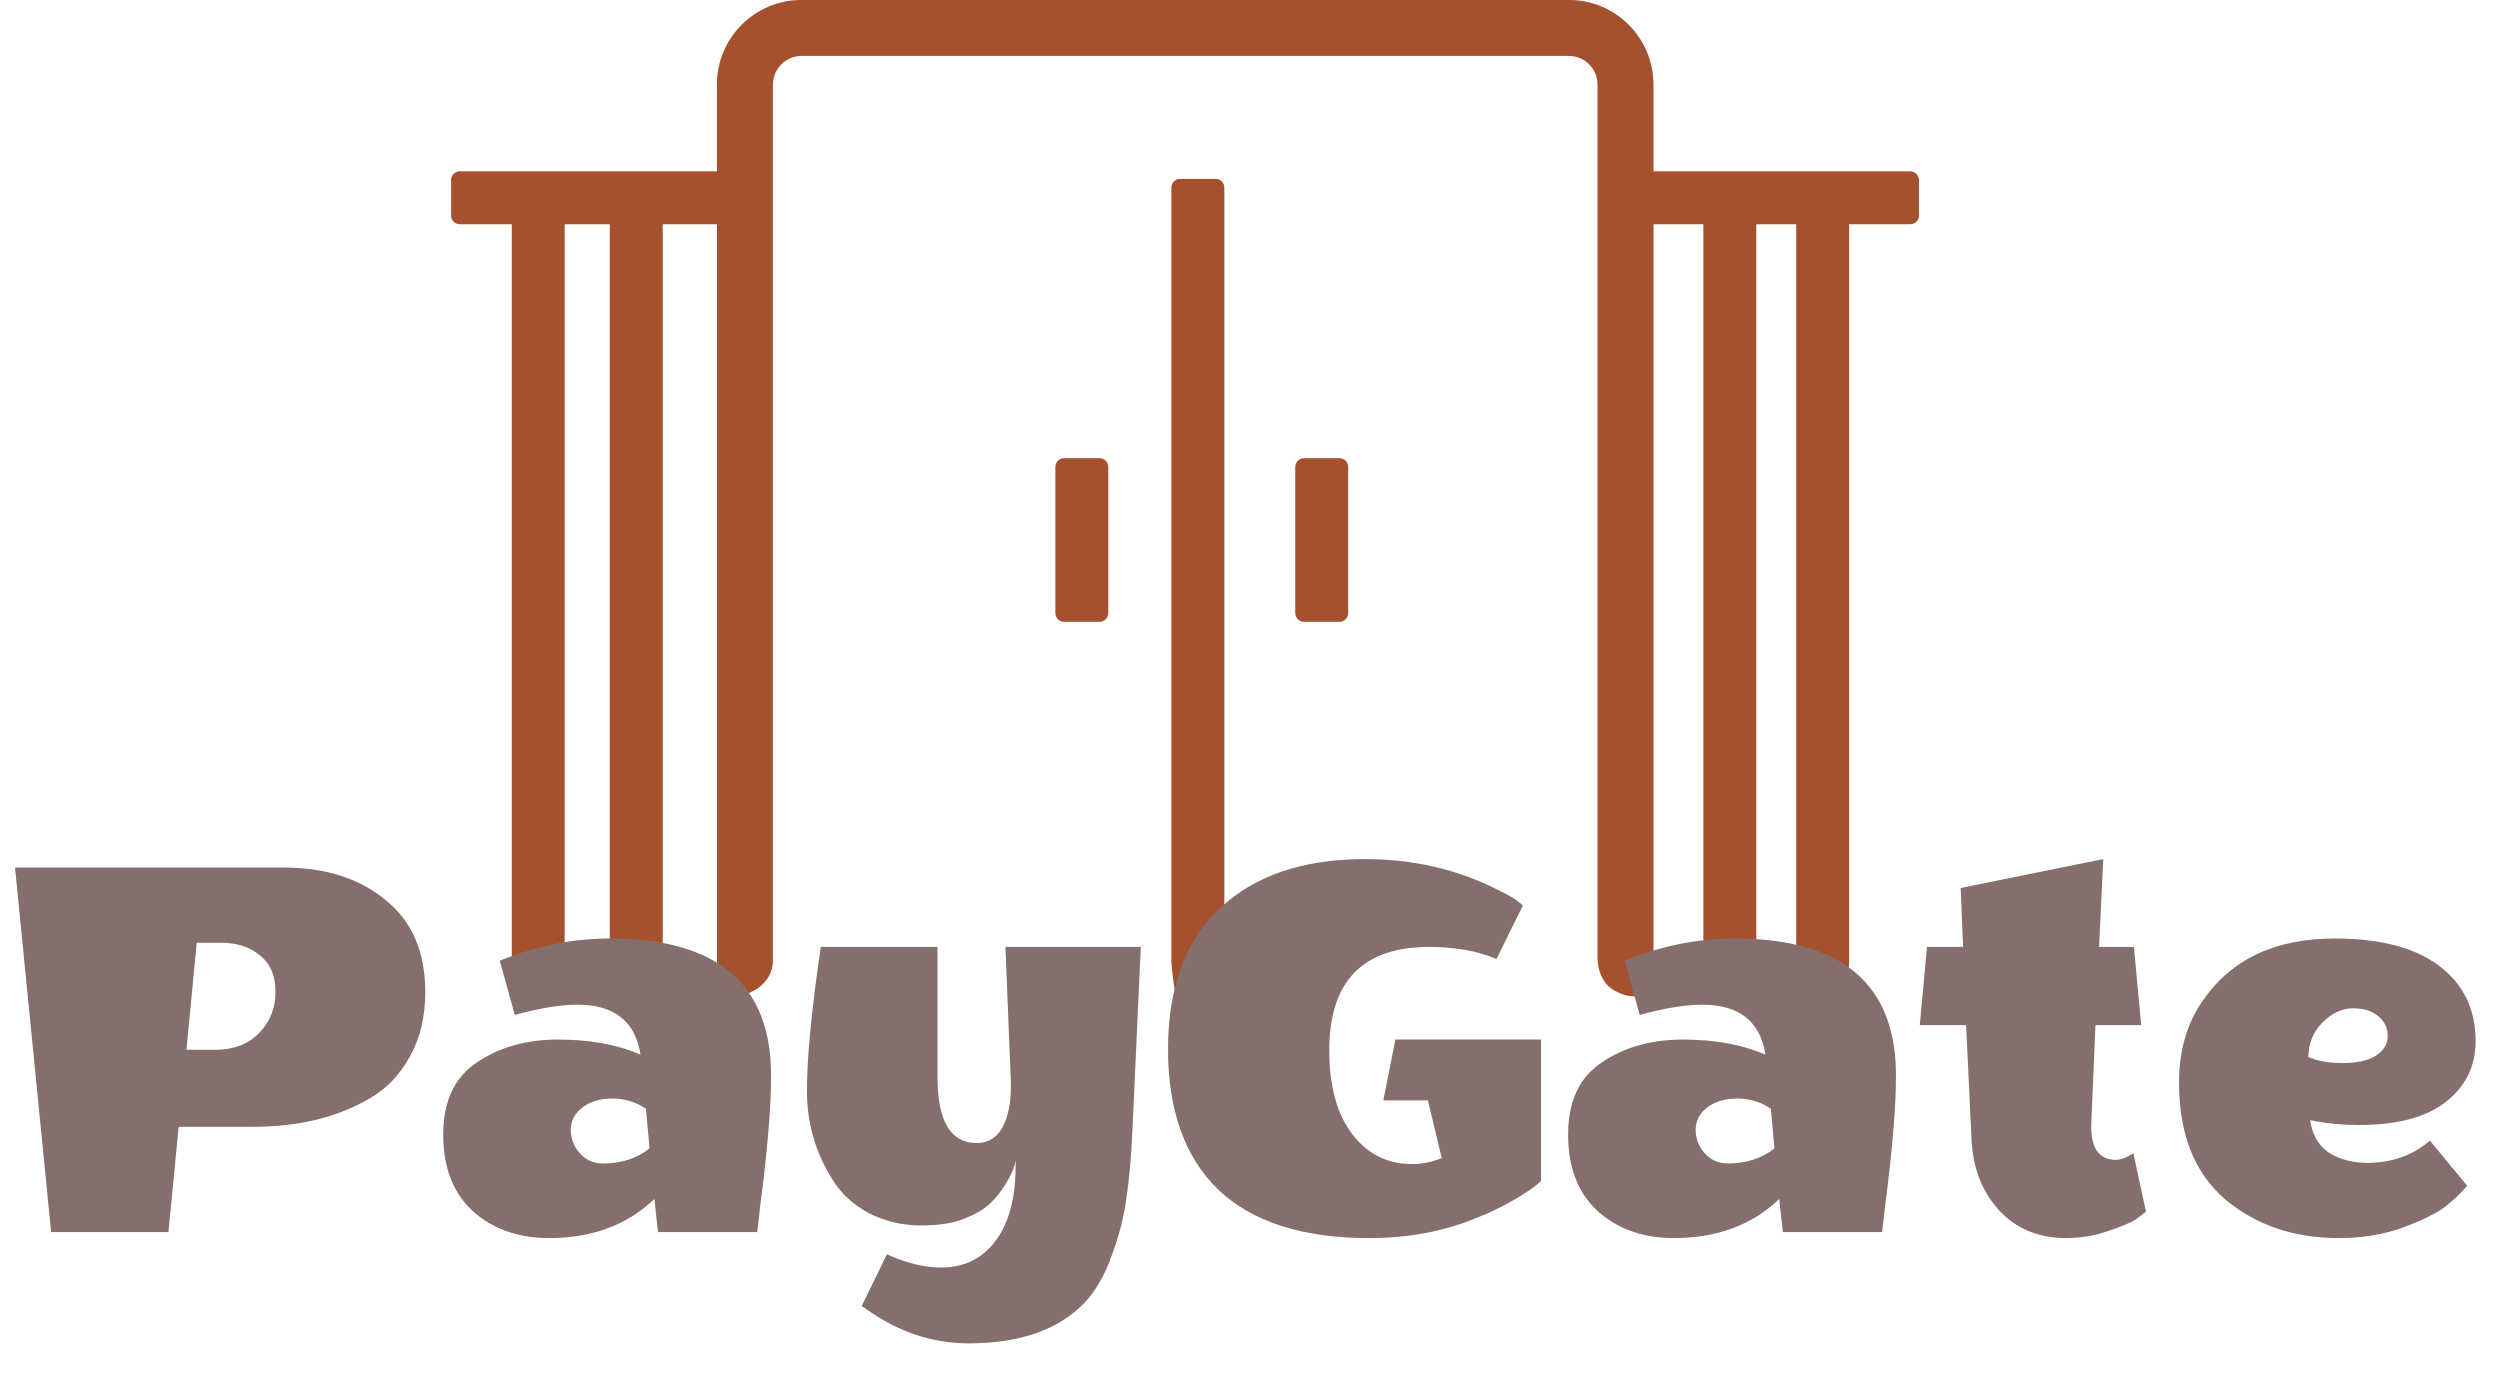
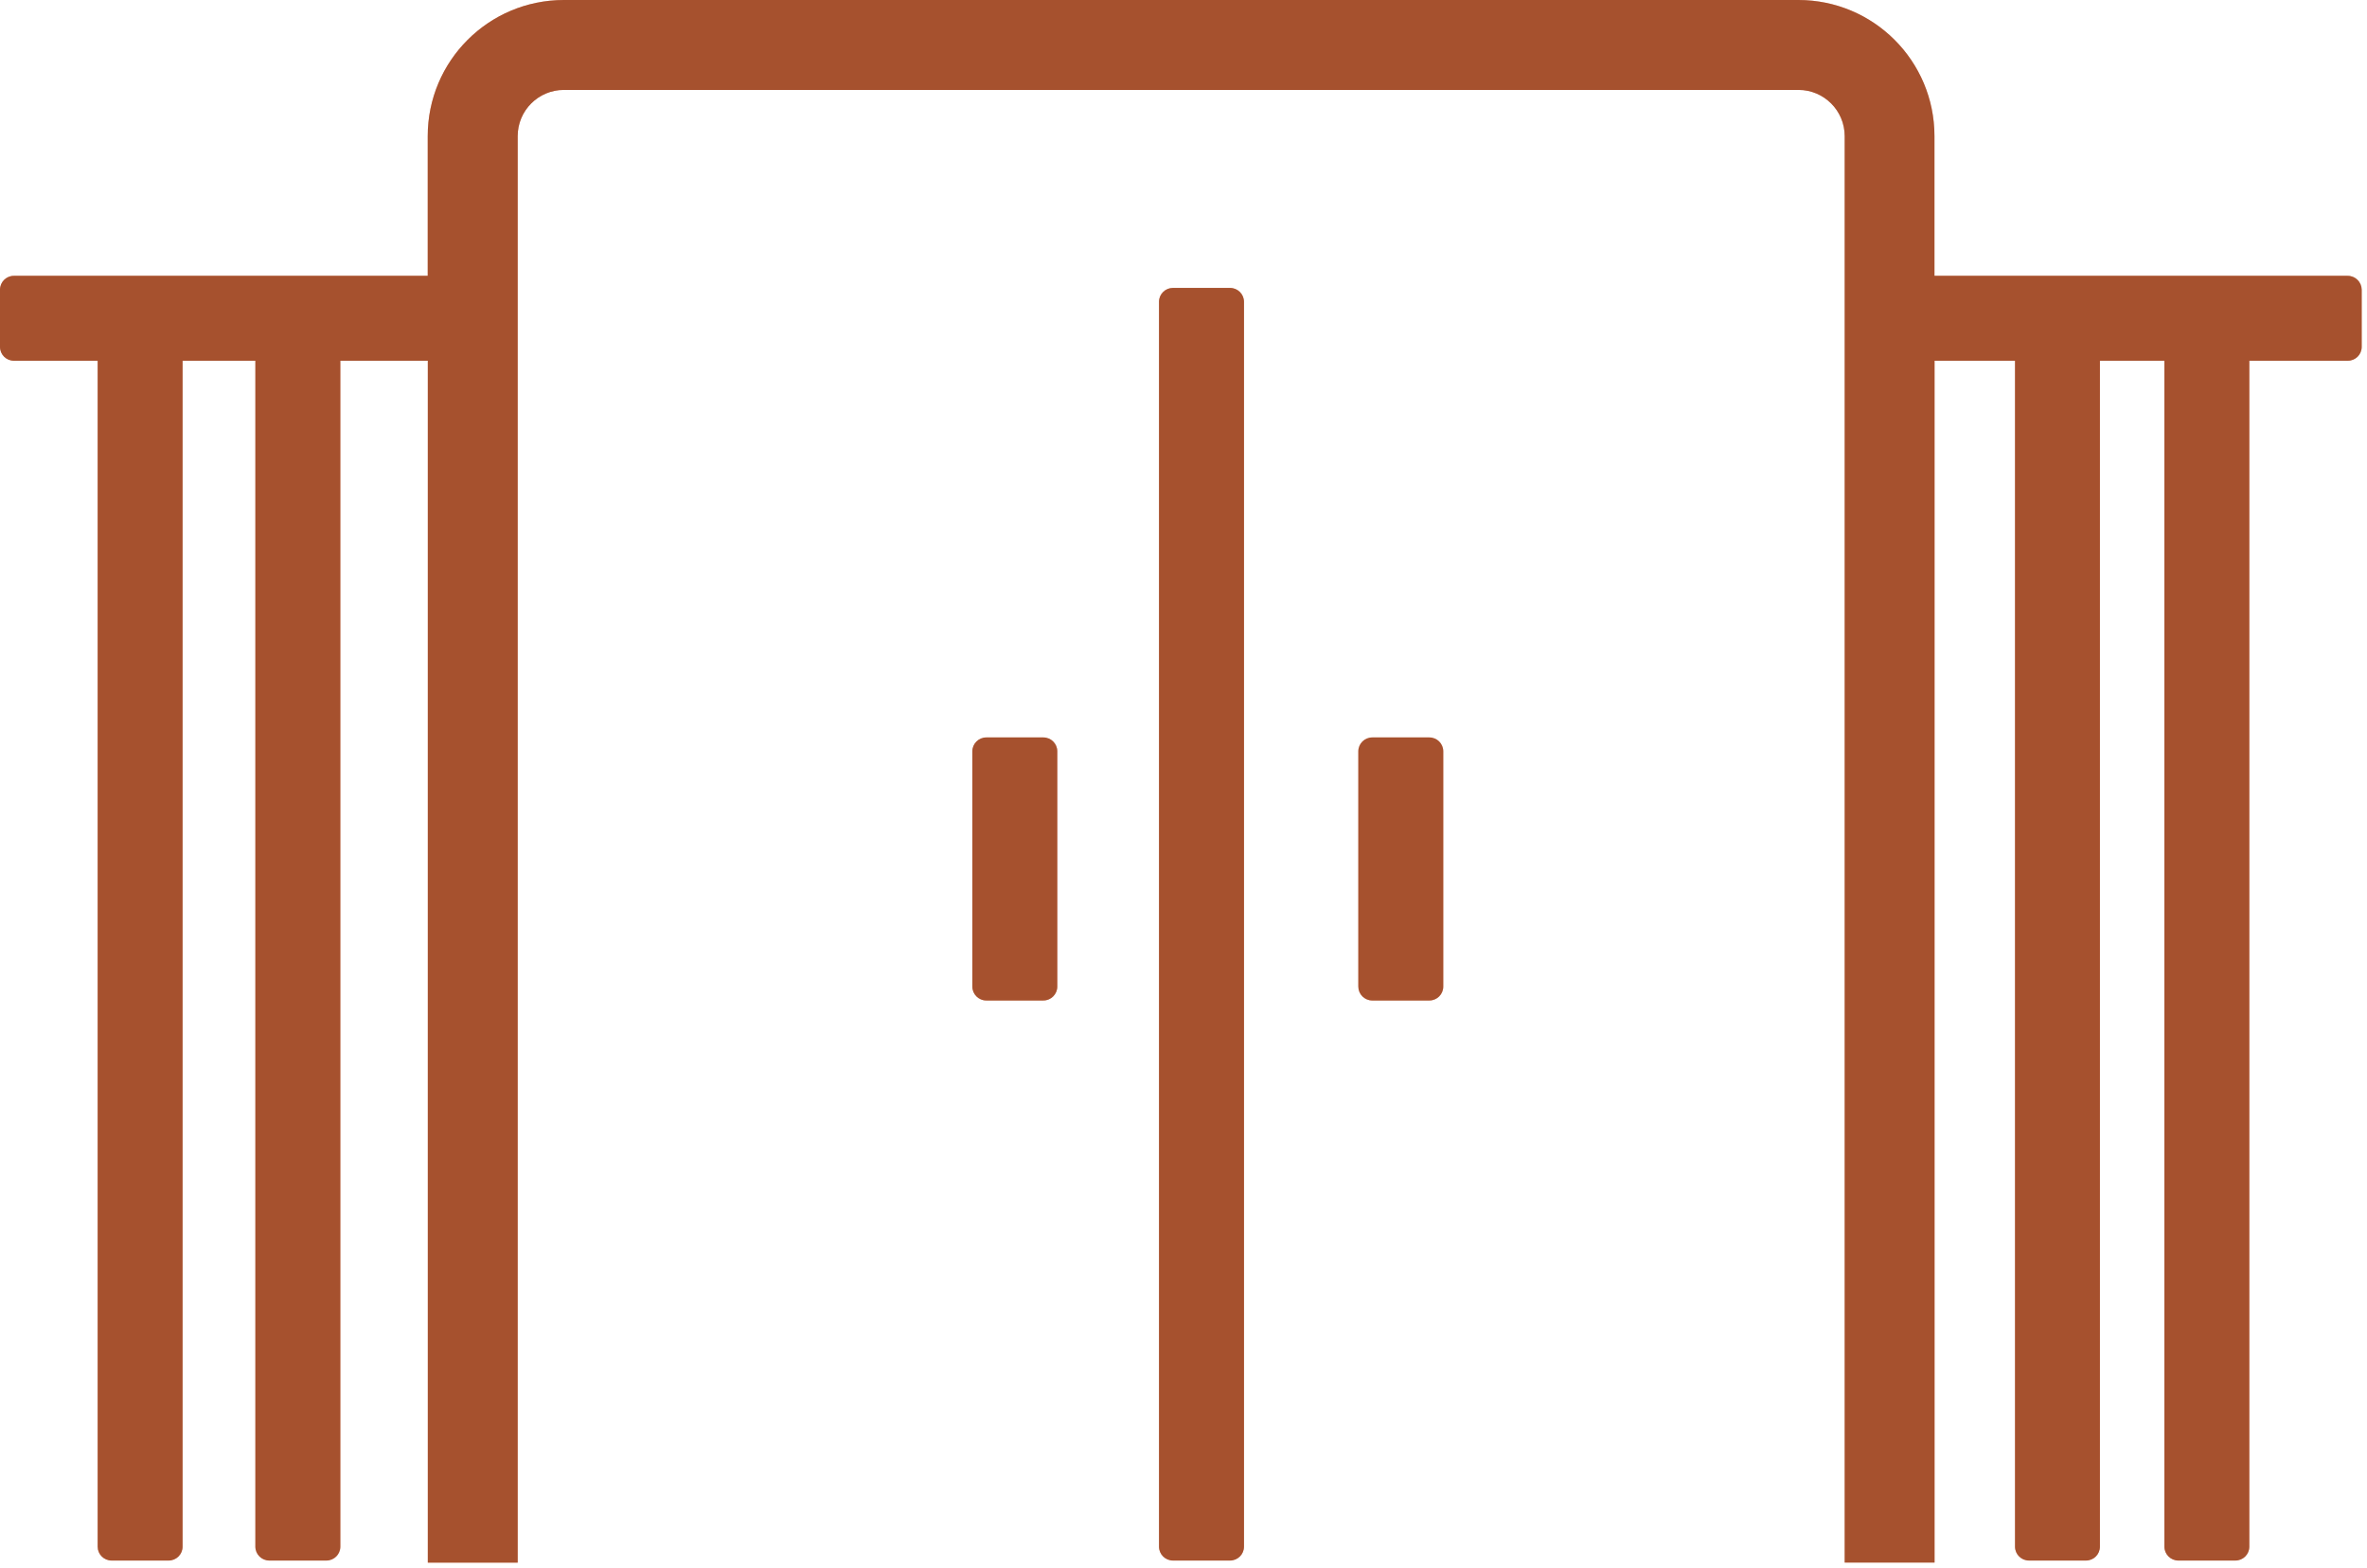
- <svg xmlns="http://www.w3.org/2000/svg" width="133" height="74" viewBox="0 0 133 74" fill="none">
-   <path d="M64.672 9.519H62.78C62.529 9.519 62.321 9.725 62.321 9.977V51.136C62.321 51.387 62.528 53.5 62.78 53.5H64.672C64.925 53.5 65.131 51.388 65.131 51.136V9.977C65.131 9.726 64.925 9.519 64.672 9.519ZM71.262 24.381H69.37C69.118 24.381 68.911 24.588 68.911 24.839V32.619C68.911 32.87 69.117 33.078 69.37 33.078H71.262C71.515 33.078 71.72 32.87 71.72 32.619V24.839C71.72 24.588 71.515 24.381 71.262 24.381ZM101.625 9.119H87.961V4.5C87.961 2.014 85.947 -8.18413e-06 83.46 -8.18413e-06H42.643C40.156 0.001 38.142 2.015 38.142 4.5V9.119H24.458C24.207 9.119 24 9.325 24 9.577V11.469C24 11.722 24.207 11.927 24.458 11.927H27.229V51.136C27.229 51.387 27.435 51.594 27.687 51.594H29.579C29.832 51.594 30.037 51.388 30.037 51.136V11.927H32.443V51.136C32.443 51.387 32.65 51.594 32.902 51.594H34.794C35.047 51.594 35.253 51.388 35.253 51.136V11.927H38.145V52.178L39.5 53L40.077 52.712C40.355 52.573 40.596 52.369 40.781 52.119C40.999 51.823 41.117 51.465 41.117 51.097V4.5C41.118 3.656 41.801 2.973 42.646 2.973H83.463C84.307 2.973 84.991 3.656 84.992 4.5V50.961C84.992 51.344 85.086 51.722 85.266 52.06C85.418 52.346 85.656 52.578 85.946 52.723L86.128 52.814C86.373 52.936 86.642 53 86.915 53H87.964V11.927H90.624V51.136C90.624 51.387 90.831 51.594 91.082 51.594H92.974C93.227 51.594 93.431 51.388 93.431 51.136V11.927H95.563V51.136C95.563 51.387 95.77 53.5 96.021 53.5H97.913C98.166 53.5 98.371 51.388 98.371 51.136V11.927H101.628C101.881 11.927 102.087 11.722 102.087 11.469V9.577C102.084 9.325 101.877 9.119 101.625 9.119ZM58.5 24.381H56.608C56.356 24.381 56.149 24.588 56.149 24.839V32.619C56.149 32.87 56.356 33.078 56.608 33.078H58.5C58.753 33.078 58.958 32.87 58.958 32.619V24.839C58.958 24.588 58.753 24.381 58.5 24.381Z" fill="#FE7339" />
-   <path d="M64.672 9.519H62.78C62.529 9.519 62.321 9.725 62.321 9.977V51.136C62.321 51.387 62.528 53.5 62.78 53.5H64.672C64.925 53.5 65.131 51.388 65.131 51.136V9.977C65.131 9.726 64.925 9.519 64.672 9.519ZM71.262 24.381H69.37C69.118 24.381 68.911 24.588 68.911 24.839V32.619C68.911 32.87 69.117 33.078 69.37 33.078H71.262C71.515 33.078 71.72 32.87 71.72 32.619V24.839C71.72 24.588 71.515 24.381 71.262 24.381ZM101.625 9.119H87.961V4.5C87.961 2.014 85.947 -8.18413e-06 83.46 -8.18413e-06H42.643C40.156 0.001 38.142 2.015 38.142 4.5V9.119H24.458C24.207 9.119 24 9.325 24 9.577V11.469C24 11.722 24.207 11.927 24.458 11.927H27.229V51.136C27.229 51.387 27.435 51.594 27.687 51.594H29.579C29.832 51.594 30.037 51.388 30.037 51.136V11.927H32.443V51.136C32.443 51.387 32.65 51.594 32.902 51.594H34.794C35.047 51.594 35.253 51.388 35.253 51.136V11.927H38.145V52.178L39.5 53L40.077 52.712C40.355 52.573 40.596 52.369 40.781 52.119C40.999 51.823 41.117 51.465 41.117 51.097V4.5C41.118 3.656 41.801 2.973 42.646 2.973H83.463C84.307 2.973 84.991 3.656 84.992 4.5V50.961C84.992 51.344 85.086 51.722 85.266 52.06C85.418 52.346 85.656 52.578 85.946 52.723L86.128 52.814C86.373 52.936 86.642 53 86.915 53H87.964V11.927H90.624V51.136C90.624 51.387 90.831 51.594 91.082 51.594H92.974C93.227 51.594 93.431 51.388 93.431 51.136V11.927H95.563V51.136C95.563 51.387 95.77 53.5 96.021 53.5H97.913C98.166 53.5 98.371 51.388 98.371 51.136V11.927H101.628C101.881 11.927 102.087 11.722 102.087 11.469V9.577C102.084 9.325 101.877 9.119 101.625 9.119ZM58.5 24.381H56.608C56.356 24.381 56.149 24.588 56.149 24.839V32.619C56.149 32.87 56.356 33.078 56.608 33.078H58.5C58.753 33.078 58.958 32.87 58.958 32.619V24.839C58.958 24.588 58.753 24.381 58.5 24.381Z" fill="#271F1F" fill-opacity="0.3" />
-   <path d="M64.672 9.519H62.78C62.529 9.519 62.321 9.725 62.321 9.977V51.136C62.321 51.387 62.528 53.5 62.78 53.5H64.672C64.925 53.5 65.131 51.388 65.131 51.136V9.977C65.131 9.726 64.925 9.519 64.672 9.519ZM71.262 24.381H69.37C69.118 24.381 68.911 24.588 68.911 24.839V32.619C68.911 32.87 69.117 33.078 69.37 33.078H71.262C71.515 33.078 71.72 32.87 71.72 32.619V24.839C71.72 24.588 71.515 24.381 71.262 24.381ZM101.625 9.119H87.961V4.5C87.961 2.014 85.947 -8.18413e-06 83.46 -8.18413e-06H42.643C40.156 0.001 38.142 2.015 38.142 4.5V9.119H24.458C24.207 9.119 24 9.325 24 9.577V11.469C24 11.722 24.207 11.927 24.458 11.927H27.229V51.136C27.229 51.387 27.435 51.594 27.687 51.594H29.579C29.832 51.594 30.037 51.388 30.037 51.136V11.927H32.443V51.136C32.443 51.387 32.65 51.594 32.902 51.594H34.794C35.047 51.594 35.253 51.388 35.253 51.136V11.927H38.145V52.178L39.5 53L40.077 52.712C40.355 52.573 40.596 52.369 40.781 52.119C40.999 51.823 41.117 51.465 41.117 51.097V4.5C41.118 3.656 41.801 2.973 42.646 2.973H83.463C84.307 2.973 84.991 3.656 84.992 4.5V50.961C84.992 51.344 85.086 51.722 85.266 52.06C85.418 52.346 85.656 52.578 85.946 52.723L86.128 52.814C86.373 52.936 86.642 53 86.915 53H87.964V11.927H90.624V51.136C90.624 51.387 90.831 51.594 91.082 51.594H92.974C93.227 51.594 93.431 51.388 93.431 51.136V11.927H95.563V51.136C95.563 51.387 95.77 53.5 96.021 53.5H97.913C98.166 53.5 98.371 51.388 98.371 51.136V11.927H101.628C101.881 11.927 102.087 11.722 102.087 11.469V9.577C102.084 9.325 101.877 9.119 101.625 9.119ZM58.5 24.381H56.608C56.356 24.381 56.149 24.588 56.149 24.839V32.619C56.149 32.87 56.356 33.078 56.608 33.078H58.5C58.753 33.078 58.958 32.87 58.958 32.619V24.839C58.958 24.588 58.753 24.381 58.5 24.381Z" fill="#271F1F" fill-opacity="0.15" />
-   <path d="M11.456 55.849C12.437 55.849 13.216 55.55 13.792 54.953C14.368 54.356 14.656 53.63 14.656 52.777C14.656 51.902 14.379 51.252 13.824 50.825C13.291 50.377 12.597 50.153 11.744 50.153H10.464L9.92 55.849H11.456ZM13.472 59.945H9.504L8.96 65.545H2.72L0.8 46.153H15.072C17.312 46.153 19.125 46.729 20.512 47.881C21.92 49.012 22.624 50.644 22.624 52.777C22.624 54.078 22.357 55.209 21.824 56.169C21.312 57.129 20.608 57.876 19.712 58.409C17.984 59.433 15.904 59.945 13.472 59.945ZM29.213 65.865C27.571 65.865 26.216 65.385 25.149 64.425C24.104 63.465 23.581 62.11 23.581 60.361C23.581 58.59 24.179 57.31 25.373 56.521C26.568 55.71 28.008 55.305 29.693 55.305C31.379 55.305 32.84 55.572 34.077 56.105C33.8 54.334 32.68 53.449 30.717 53.449C29.821 53.449 28.712 53.63 27.389 53.993L26.589 51.113C28.509 50.324 30.461 49.929 32.445 49.929C38.163 49.929 41.021 52.361 41.021 57.225C41.021 58.889 40.829 61.193 40.445 64.137L40.285 65.545H35.005L34.813 63.785C33.363 65.172 31.496 65.865 29.213 65.865ZM32.093 61.897C33.053 61.897 33.875 61.63 34.557 61.097L34.365 58.985C33.832 58.622 33.235 58.441 32.573 58.441C31.933 58.441 31.4 58.601 30.973 58.921C30.568 59.241 30.365 59.636 30.365 60.105C30.365 60.574 30.525 60.99 30.845 61.353C31.165 61.716 31.581 61.897 32.093 61.897ZM54.033 61.993V61.737C53.969 62.1 53.798 62.505 53.521 62.953C53.265 63.38 52.977 63.742 52.657 64.041C52.337 64.34 51.878 64.606 51.281 64.841C50.705 65.076 49.937 65.193 48.977 65.193C48.017 65.193 47.11 64.98 46.257 64.553C45.403 64.105 44.742 63.497 44.273 62.729C43.377 61.3 42.929 59.732 42.929 58.025C42.929 56.297 43.174 53.748 43.665 50.377H49.873V57.289C49.873 59.636 50.566 60.809 51.953 60.809C52.571 60.809 53.03 60.532 53.329 59.977C53.627 59.422 53.777 58.718 53.777 57.865C53.777 57.758 53.777 57.641 53.777 57.513L53.489 50.377H60.689L60.241 60.201C60.177 61.588 60.07 62.772 59.921 63.753C59.793 64.734 59.537 65.737 59.153 66.761C58.79 67.806 58.31 68.649 57.713 69.289C56.326 70.74 54.267 71.465 51.537 71.465C49.617 71.465 47.814 70.868 46.129 69.673L45.841 69.481L47.185 66.729C48.209 67.198 49.169 67.433 50.065 67.433C51.302 67.433 52.273 66.953 52.977 65.993C53.681 65.054 54.033 63.721 54.033 61.993ZM81.98 55.305V62.825C81.703 63.102 81.233 63.433 80.572 63.817C79.911 64.201 79.249 64.521 78.588 64.777C76.86 65.502 74.94 65.865 72.828 65.865C69.308 65.865 66.641 65.012 64.828 63.305C63.036 61.577 62.14 59.081 62.14 55.817C62.14 52.553 63.057 50.057 64.892 48.329C66.748 46.58 69.319 45.705 72.604 45.705C75.164 45.705 77.5 46.238 79.612 47.305C80.103 47.54 80.465 47.742 80.7 47.913L81.02 48.169L79.612 51.017C78.609 50.59 77.415 50.377 76.028 50.377C72.487 50.377 70.716 52.212 70.716 55.881C70.716 57.78 71.121 59.262 71.932 60.329C72.743 61.396 73.809 61.929 75.132 61.929C75.665 61.929 76.188 61.822 76.7 61.609L75.964 58.537H73.596L74.236 55.305H81.98ZM89.057 65.865C87.414 65.865 86.06 65.385 84.993 64.425C83.948 63.465 83.425 62.11 83.425 60.361C83.425 58.59 84.022 57.31 85.217 56.521C86.412 55.71 87.852 55.305 89.537 55.305C91.222 55.305 92.684 55.572 93.921 56.105C93.644 54.334 92.524 53.449 90.561 53.449C89.665 53.449 88.556 53.63 87.233 53.993L86.433 51.113C88.353 50.324 90.305 49.929 92.289 49.929C98.006 49.929 100.865 52.361 100.865 57.225C100.865 58.889 100.673 61.193 100.289 64.137L100.129 65.545H94.849L94.657 63.785C93.206 65.172 91.34 65.865 89.057 65.865ZM91.937 61.897C92.897 61.897 93.718 61.63 94.401 61.097L94.209 58.985C93.676 58.622 93.078 58.441 92.417 58.441C91.777 58.441 91.244 58.601 90.817 58.921C90.412 59.241 90.209 59.636 90.209 60.105C90.209 60.574 90.369 60.99 90.689 61.353C91.009 61.716 91.425 61.897 91.937 61.897ZM111.253 59.849C111.231 61.086 111.669 61.705 112.565 61.705C112.821 61.705 113.13 61.588 113.493 61.353L114.165 64.457C114.037 64.564 113.855 64.702 113.621 64.873C113.407 65.022 112.927 65.225 112.181 65.481C111.455 65.737 110.698 65.865 109.909 65.865C108.458 65.865 107.274 65.374 106.357 64.393C105.439 63.39 104.949 62.121 104.885 60.585L104.597 54.537H102.133L102.517 50.377H104.437L104.309 47.241L111.893 45.705L111.669 50.377H113.525L113.909 54.537H111.477L111.253 59.849ZM124.437 65.865C122.026 65.865 120 65.172 118.357 63.785C116.736 62.377 115.925 60.318 115.925 57.609C115.925 55.902 116.341 54.452 117.173 53.257C118.688 51.038 121.034 49.929 124.213 49.929C126.645 49.929 128.501 50.42 129.781 51.401C131.061 52.361 131.701 53.694 131.701 55.401C131.701 56.724 131.168 57.801 130.101 58.633C129.056 59.444 127.52 59.849 125.493 59.849C124.661 59.849 123.914 59.785 123.253 59.657L122.901 59.593C123.008 60.361 123.338 60.937 123.893 61.321C124.469 61.684 125.152 61.865 125.941 61.865C127.242 61.865 128.352 61.47 129.269 60.681L131.253 63.081C130.912 63.486 130.506 63.87 130.037 64.233C129.568 64.574 128.821 64.937 127.797 65.321C126.773 65.684 125.653 65.865 124.437 65.865ZM127.029 55.113C127.029 54.686 126.858 54.334 126.517 54.057C126.197 53.78 125.749 53.641 125.173 53.641C124.597 53.641 124.053 53.897 123.541 54.409C123.05 54.921 122.805 55.529 122.805 56.233C123.274 56.446 123.882 56.553 124.629 56.553C125.397 56.553 125.984 56.425 126.389 56.169C126.816 55.892 127.029 55.54 127.029 55.113Z" fill="#787878" />
-   <path d="M11.456 55.849C12.437 55.849 13.216 55.55 13.792 54.953C14.368 54.356 14.656 53.63 14.656 52.777C14.656 51.902 14.379 51.252 13.824 50.825C13.291 50.377 12.597 50.153 11.744 50.153H10.464L9.92 55.849H11.456ZM13.472 59.945H9.504L8.96 65.545H2.72L0.8 46.153H15.072C17.312 46.153 19.125 46.729 20.512 47.881C21.92 49.012 22.624 50.644 22.624 52.777C22.624 54.078 22.357 55.209 21.824 56.169C21.312 57.129 20.608 57.876 19.712 58.409C17.984 59.433 15.904 59.945 13.472 59.945ZM29.213 65.865C27.571 65.865 26.216 65.385 25.149 64.425C24.104 63.465 23.581 62.11 23.581 60.361C23.581 58.59 24.179 57.31 25.373 56.521C26.568 55.71 28.008 55.305 29.693 55.305C31.379 55.305 32.84 55.572 34.077 56.105C33.8 54.334 32.68 53.449 30.717 53.449C29.821 53.449 28.712 53.63 27.389 53.993L26.589 51.113C28.509 50.324 30.461 49.929 32.445 49.929C38.163 49.929 41.021 52.361 41.021 57.225C41.021 58.889 40.829 61.193 40.445 64.137L40.285 65.545H35.005L34.813 63.785C33.363 65.172 31.496 65.865 29.213 65.865ZM32.093 61.897C33.053 61.897 33.875 61.63 34.557 61.097L34.365 58.985C33.832 58.622 33.235 58.441 32.573 58.441C31.933 58.441 31.4 58.601 30.973 58.921C30.568 59.241 30.365 59.636 30.365 60.105C30.365 60.574 30.525 60.99 30.845 61.353C31.165 61.716 31.581 61.897 32.093 61.897ZM54.033 61.993V61.737C53.969 62.1 53.798 62.505 53.521 62.953C53.265 63.38 52.977 63.742 52.657 64.041C52.337 64.34 51.878 64.606 51.281 64.841C50.705 65.076 49.937 65.193 48.977 65.193C48.017 65.193 47.11 64.98 46.257 64.553C45.403 64.105 44.742 63.497 44.273 62.729C43.377 61.3 42.929 59.732 42.929 58.025C42.929 56.297 43.174 53.748 43.665 50.377H49.873V57.289C49.873 59.636 50.566 60.809 51.953 60.809C52.571 60.809 53.03 60.532 53.329 59.977C53.627 59.422 53.777 58.718 53.777 57.865C53.777 57.758 53.777 57.641 53.777 57.513L53.489 50.377H60.689L60.241 60.201C60.177 61.588 60.07 62.772 59.921 63.753C59.793 64.734 59.537 65.737 59.153 66.761C58.79 67.806 58.31 68.649 57.713 69.289C56.326 70.74 54.267 71.465 51.537 71.465C49.617 71.465 47.814 70.868 46.129 69.673L45.841 69.481L47.185 66.729C48.209 67.198 49.169 67.433 50.065 67.433C51.302 67.433 52.273 66.953 52.977 65.993C53.681 65.054 54.033 63.721 54.033 61.993ZM81.98 55.305V62.825C81.703 63.102 81.233 63.433 80.572 63.817C79.911 64.201 79.249 64.521 78.588 64.777C76.86 65.502 74.94 65.865 72.828 65.865C69.308 65.865 66.641 65.012 64.828 63.305C63.036 61.577 62.14 59.081 62.14 55.817C62.14 52.553 63.057 50.057 64.892 48.329C66.748 46.58 69.319 45.705 72.604 45.705C75.164 45.705 77.5 46.238 79.612 47.305C80.103 47.54 80.465 47.742 80.7 47.913L81.02 48.169L79.612 51.017C78.609 50.59 77.415 50.377 76.028 50.377C72.487 50.377 70.716 52.212 70.716 55.881C70.716 57.78 71.121 59.262 71.932 60.329C72.743 61.396 73.809 61.929 75.132 61.929C75.665 61.929 76.188 61.822 76.7 61.609L75.964 58.537H73.596L74.236 55.305H81.98ZM89.057 65.865C87.414 65.865 86.06 65.385 84.993 64.425C83.948 63.465 83.425 62.11 83.425 60.361C83.425 58.59 84.022 57.31 85.217 56.521C86.412 55.71 87.852 55.305 89.537 55.305C91.222 55.305 92.684 55.572 93.921 56.105C93.644 54.334 92.524 53.449 90.561 53.449C89.665 53.449 88.556 53.63 87.233 53.993L86.433 51.113C88.353 50.324 90.305 49.929 92.289 49.929C98.006 49.929 100.865 52.361 100.865 57.225C100.865 58.889 100.673 61.193 100.289 64.137L100.129 65.545H94.849L94.657 63.785C93.206 65.172 91.34 65.865 89.057 65.865ZM91.937 61.897C92.897 61.897 93.718 61.63 94.401 61.097L94.209 58.985C93.676 58.622 93.078 58.441 92.417 58.441C91.777 58.441 91.244 58.601 90.817 58.921C90.412 59.241 90.209 59.636 90.209 60.105C90.209 60.574 90.369 60.99 90.689 61.353C91.009 61.716 91.425 61.897 91.937 61.897ZM111.253 59.849C111.231 61.086 111.669 61.705 112.565 61.705C112.821 61.705 113.13 61.588 113.493 61.353L114.165 64.457C114.037 64.564 113.855 64.702 113.621 64.873C113.407 65.022 112.927 65.225 112.181 65.481C111.455 65.737 110.698 65.865 109.909 65.865C108.458 65.865 107.274 65.374 106.357 64.393C105.439 63.39 104.949 62.121 104.885 60.585L104.597 54.537H102.133L102.517 50.377H104.437L104.309 47.241L111.893 45.705L111.669 50.377H113.525L113.909 54.537H111.477L111.253 59.849ZM124.437 65.865C122.026 65.865 120 65.172 118.357 63.785C116.736 62.377 115.925 60.318 115.925 57.609C115.925 55.902 116.341 54.452 117.173 53.257C118.688 51.038 121.034 49.929 124.213 49.929C126.645 49.929 128.501 50.42 129.781 51.401C131.061 52.361 131.701 53.694 131.701 55.401C131.701 56.724 131.168 57.801 130.101 58.633C129.056 59.444 127.52 59.849 125.493 59.849C124.661 59.849 123.914 59.785 123.253 59.657L122.901 59.593C123.008 60.361 123.338 60.937 123.893 61.321C124.469 61.684 125.152 61.865 125.941 61.865C127.242 61.865 128.352 61.47 129.269 60.681L131.253 63.081C130.912 63.486 130.506 63.87 130.037 64.233C129.568 64.574 128.821 64.937 127.797 65.321C126.773 65.684 125.653 65.865 124.437 65.865ZM127.029 55.113C127.029 54.686 126.858 54.334 126.517 54.057C126.197 53.78 125.749 53.641 125.173 53.641C124.597 53.641 124.053 53.897 123.541 54.409C123.05 54.921 122.805 55.529 122.805 56.233C123.274 56.446 123.882 56.553 124.629 56.553C125.397 56.553 125.984 56.425 126.389 56.169C126.816 55.892 127.029 55.54 127.029 55.113Z" fill="#FF1F00" fill-opacity="0.1" />
+ <svg xmlns="http://www.w3.org/2000/svg" width="154" height="102" viewBox="0 0 154 102" fill="none">
+   <path d="M80.032 18.731H76.309C75.816 18.731 75.406 19.136 75.406 19.632V100.623C75.406 101.117 75.814 101.524 76.309 101.524H80.032C80.53 101.524 80.936 101.119 80.936 100.623V19.632C80.936 19.138 80.53 18.731 80.032 18.731ZM93 47.976H89.277C88.781 47.976 88.374 48.383 88.374 48.877V64.186C88.374 64.68 88.779 65.089 89.277 65.089H93C93.498 65.089 93.901 64.68 93.901 64.186V48.877C93.901 48.383 93.498 47.976 93 47.976ZM152.747 17.944H125.859V8.855C125.859 3.963 121.896 0 117.003 0H36.685C31.791 0.002 27.828 3.965 27.828 8.855V17.944H0.901C0.407 17.944 0 18.349 0 18.845V22.568C0 23.066 0.407 23.469 0.901 23.469H6.354V100.623C6.354 101.117 6.759 101.524 7.255 101.524H10.978C11.476 101.524 11.879 101.119 11.879 100.623V23.469H16.614V100.623C16.614 101.117 17.021 101.524 17.517 101.524H21.24C21.738 101.524 22.143 101.119 22.143 100.623V23.469H27.834V101.66H33.682V8.855C33.684 7.194 35.028 5.85 36.691 5.85H117.008C118.669 5.85 120.015 7.194 120.017 8.855V101.658H125.865V23.469H131.099V100.623C131.099 101.117 131.507 101.524 132.001 101.524H135.724C136.222 101.524 136.623 101.119 136.623 100.623V23.469H140.818V100.623C140.818 101.117 141.226 101.524 141.719 101.524H145.442C145.94 101.524 146.344 101.119 146.344 100.623V23.469H152.753C153.25 23.469 153.656 23.066 153.656 22.568V18.845C153.65 18.349 153.243 17.944 152.747 17.944ZM67.887 47.976H64.164C63.669 47.976 63.261 48.383 63.261 48.877V64.186C63.261 64.68 63.669 65.089 64.164 65.089H67.887C68.385 65.089 68.789 64.68 68.789 64.186V48.877C68.789 48.383 68.385 47.976 67.887 47.976Z" fill="#FE7339" />
+   <path d="M80.032 18.731H76.309C75.816 18.731 75.406 19.136 75.406 19.632V100.623C75.406 101.117 75.814 101.524 76.309 101.524H80.032C80.53 101.524 80.936 101.119 80.936 100.623V19.632C80.936 19.138 80.53 18.731 80.032 18.731ZM93 47.976H89.277C88.781 47.976 88.374 48.383 88.374 48.877V64.186C88.374 64.68 88.779 65.089 89.277 65.089H93C93.498 65.089 93.901 64.68 93.901 64.186V48.877C93.901 48.383 93.498 47.976 93 47.976ZM152.747 17.944H125.859V8.855C125.859 3.963 121.896 0 117.003 0H36.685C31.791 0.002 27.828 3.965 27.828 8.855V17.944H0.901C0.407 17.944 0 18.349 0 18.845V22.568C0 23.066 0.407 23.469 0.901 23.469H6.354V100.623C6.354 101.117 6.759 101.524 7.255 101.524H10.978C11.476 101.524 11.879 101.119 11.879 100.623V23.469H16.614V100.623C16.614 101.117 17.021 101.524 17.517 101.524H21.24C21.738 101.524 22.143 101.119 22.143 100.623V23.469H27.834V101.66H33.682V8.855C33.684 7.194 35.028 5.85 36.691 5.85H117.008C118.669 5.85 120.015 7.194 120.017 8.855V101.658H125.865V23.469H131.099V100.623C131.099 101.117 131.507 101.524 132.001 101.524H135.724C136.222 101.524 136.623 101.119 136.623 100.623V23.469H140.818V100.623C140.818 101.117 141.226 101.524 141.719 101.524H145.442C145.94 101.524 146.344 101.119 146.344 100.623V23.469H152.753C153.25 23.469 153.656 23.066 153.656 22.568V18.845C153.65 18.349 153.243 17.944 152.747 17.944ZM67.887 47.976H64.164C63.669 47.976 63.261 48.383 63.261 48.877V64.186C63.261 64.68 63.669 65.089 64.164 65.089H67.887C68.385 65.089 68.789 64.68 68.789 64.186V48.877C68.789 48.383 68.385 47.976 67.887 47.976Z" fill="#271F1F" fill-opacity="0.3" />
+   <path d="M80.032 18.731H76.309C75.816 18.731 75.406 19.136 75.406 19.632V100.623C75.406 101.117 75.814 101.524 76.309 101.524H80.032C80.53 101.524 80.936 101.119 80.936 100.623V19.632C80.936 19.138 80.53 18.731 80.032 18.731ZM93 47.976H89.277C88.781 47.976 88.374 48.383 88.374 48.877V64.186C88.374 64.68 88.779 65.089 89.277 65.089H93C93.498 65.089 93.901 64.68 93.901 64.186V48.877C93.901 48.383 93.498 47.976 93 47.976ZM152.747 17.944H125.859V8.855C125.859 3.963 121.896 0 117.003 0H36.685C31.791 0.002 27.828 3.965 27.828 8.855V17.944H0.901C0.407 17.944 0 18.349 0 18.845V22.568C0 23.066 0.407 23.469 0.901 23.469H6.354V100.623C6.354 101.117 6.759 101.524 7.255 101.524H10.978C11.476 101.524 11.879 101.119 11.879 100.623V23.469H16.614V100.623C16.614 101.117 17.021 101.524 17.517 101.524H21.24C21.738 101.524 22.143 101.119 22.143 100.623V23.469H27.834V101.66H33.682V8.855C33.684 7.194 35.028 5.85 36.691 5.85H117.008C118.669 5.85 120.015 7.194 120.017 8.855V101.658H125.865V23.469H131.099V100.623C131.099 101.117 131.507 101.524 132.001 101.524H135.724C136.222 101.524 136.623 101.119 136.623 100.623V23.469H140.818V100.623C140.818 101.117 141.226 101.524 141.719 101.524H145.442C145.94 101.524 146.344 101.119 146.344 100.623V23.469H152.753C153.25 23.469 153.656 23.066 153.656 22.568V18.845C153.65 18.349 153.243 17.944 152.747 17.944ZM67.887 47.976H64.164C63.669 47.976 63.261 48.383 63.261 48.877V64.186C63.261 64.68 63.669 65.089 64.164 65.089H67.887C68.385 65.089 68.789 64.68 68.789 64.186V48.877C68.789 48.383 68.385 47.976 67.887 47.976Z" fill="#271F1F" fill-opacity="0.15" />
</svg>
